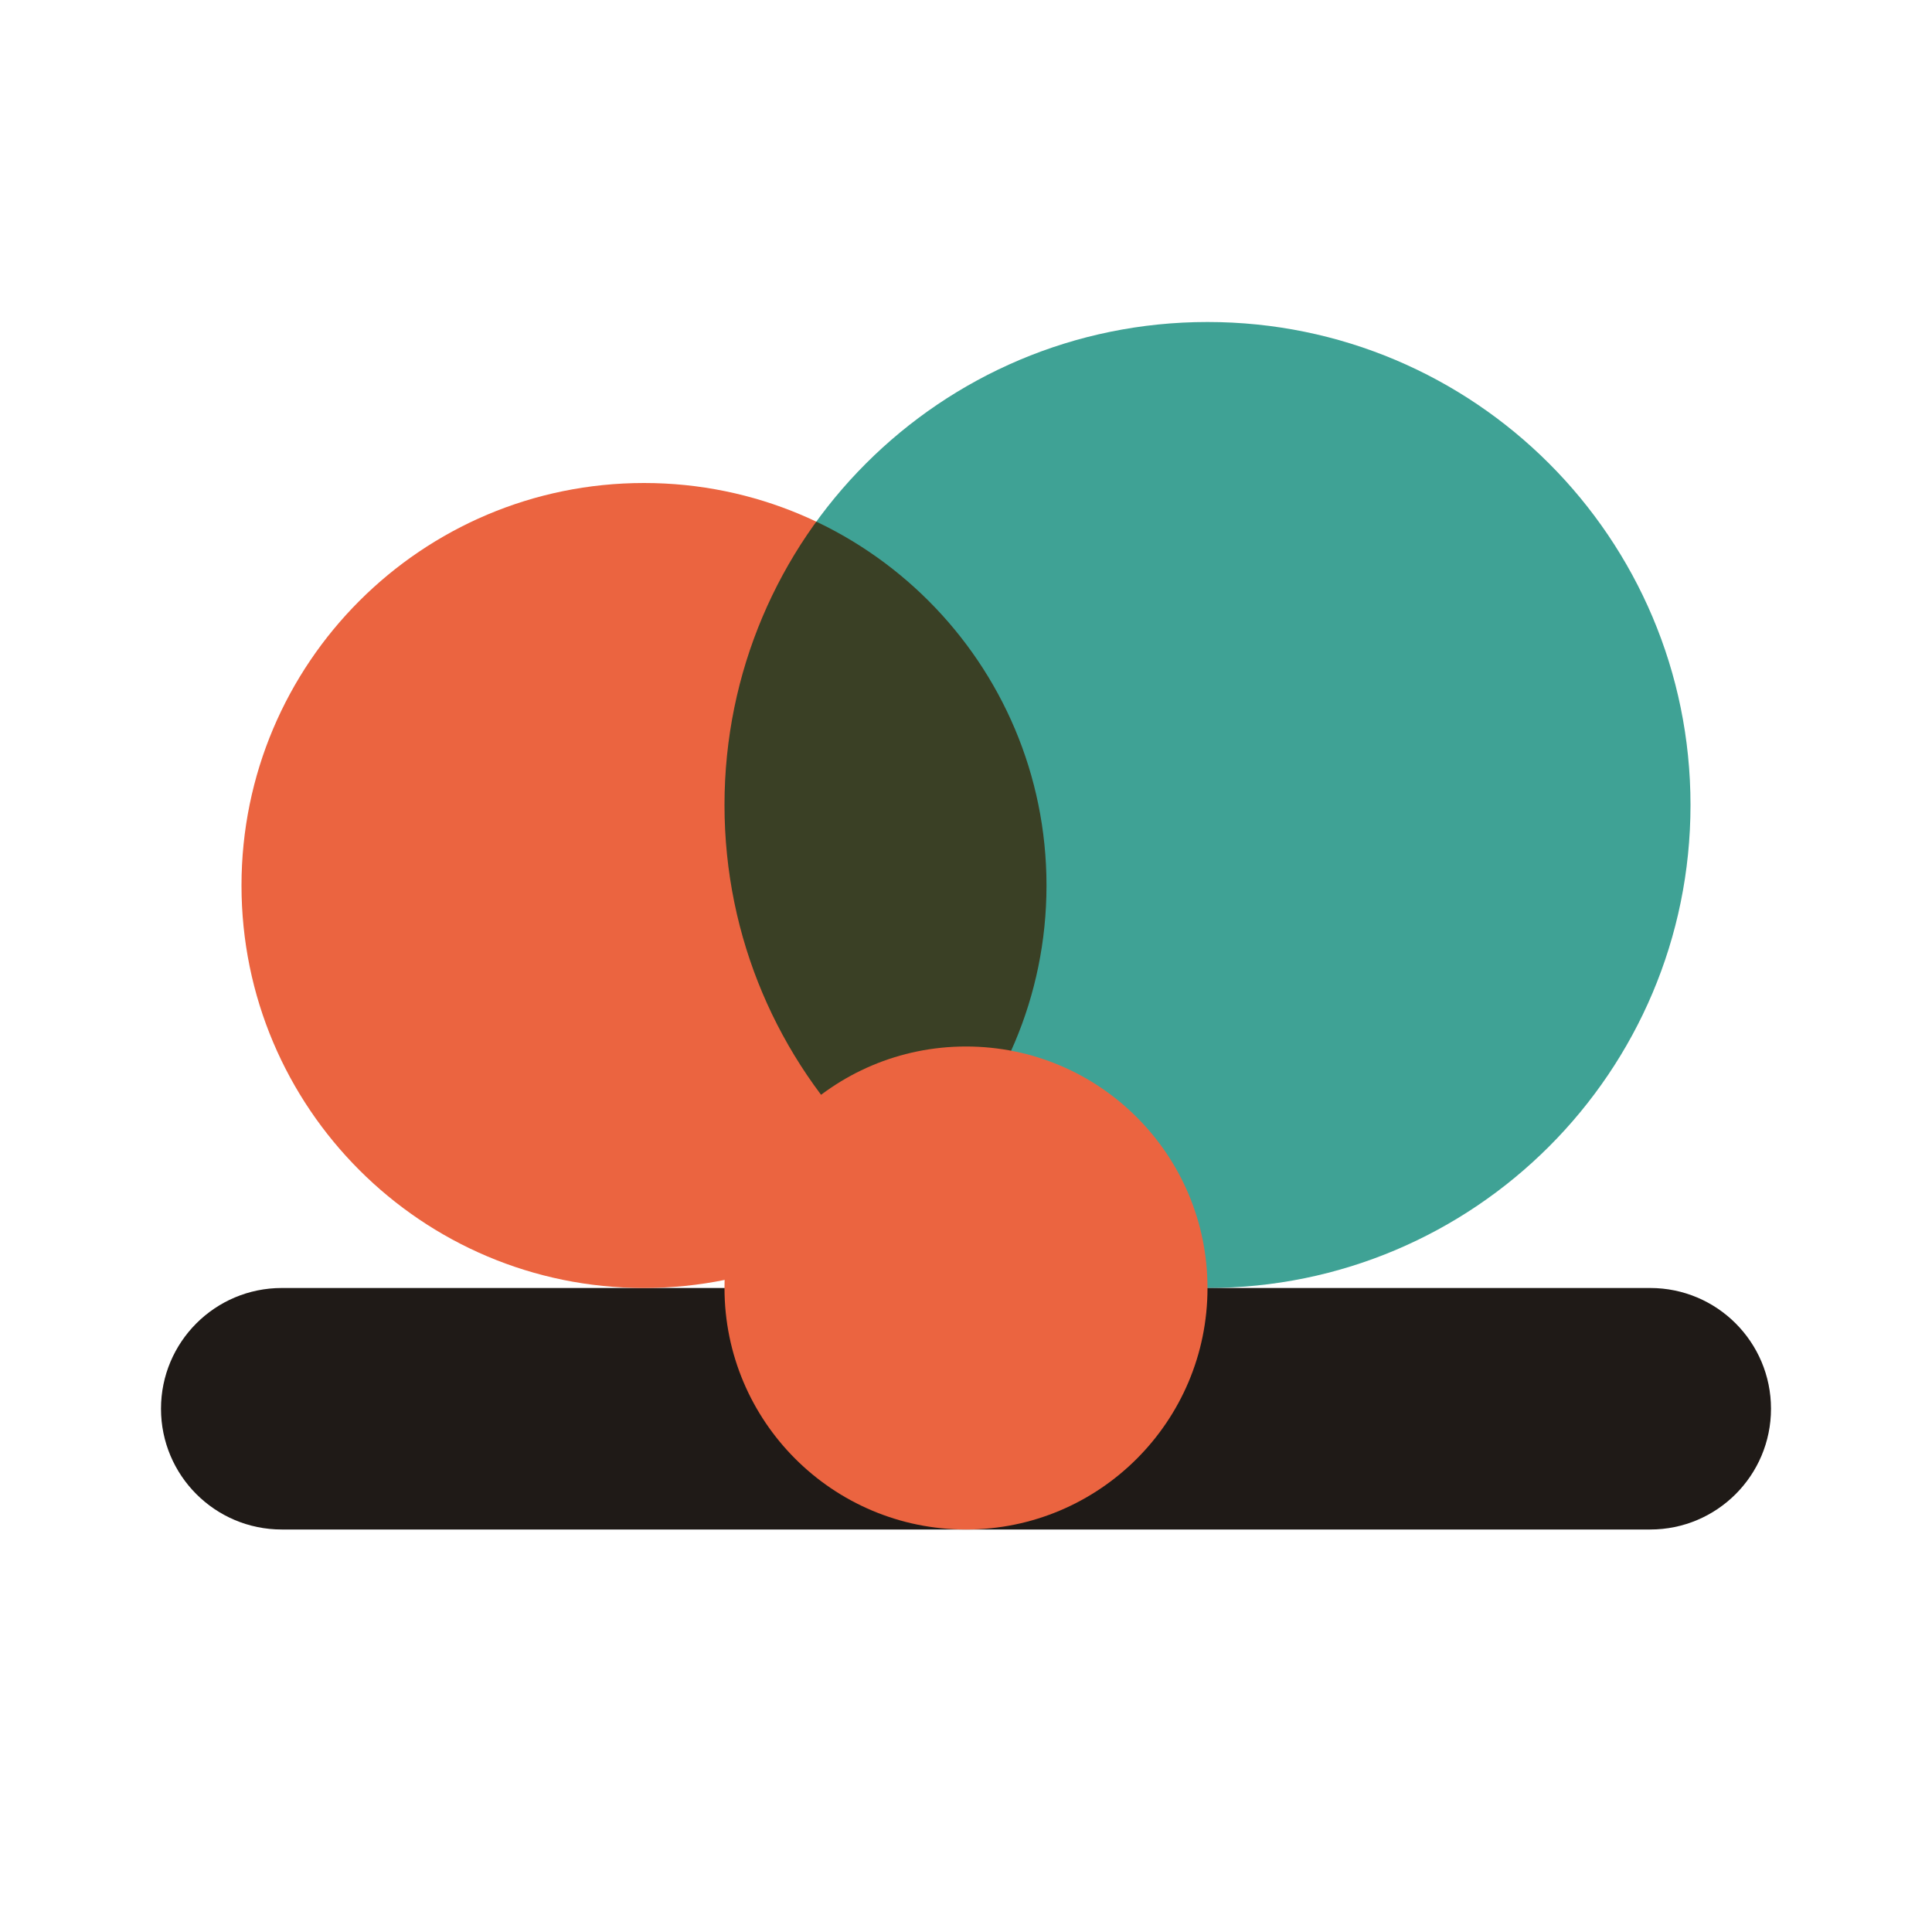
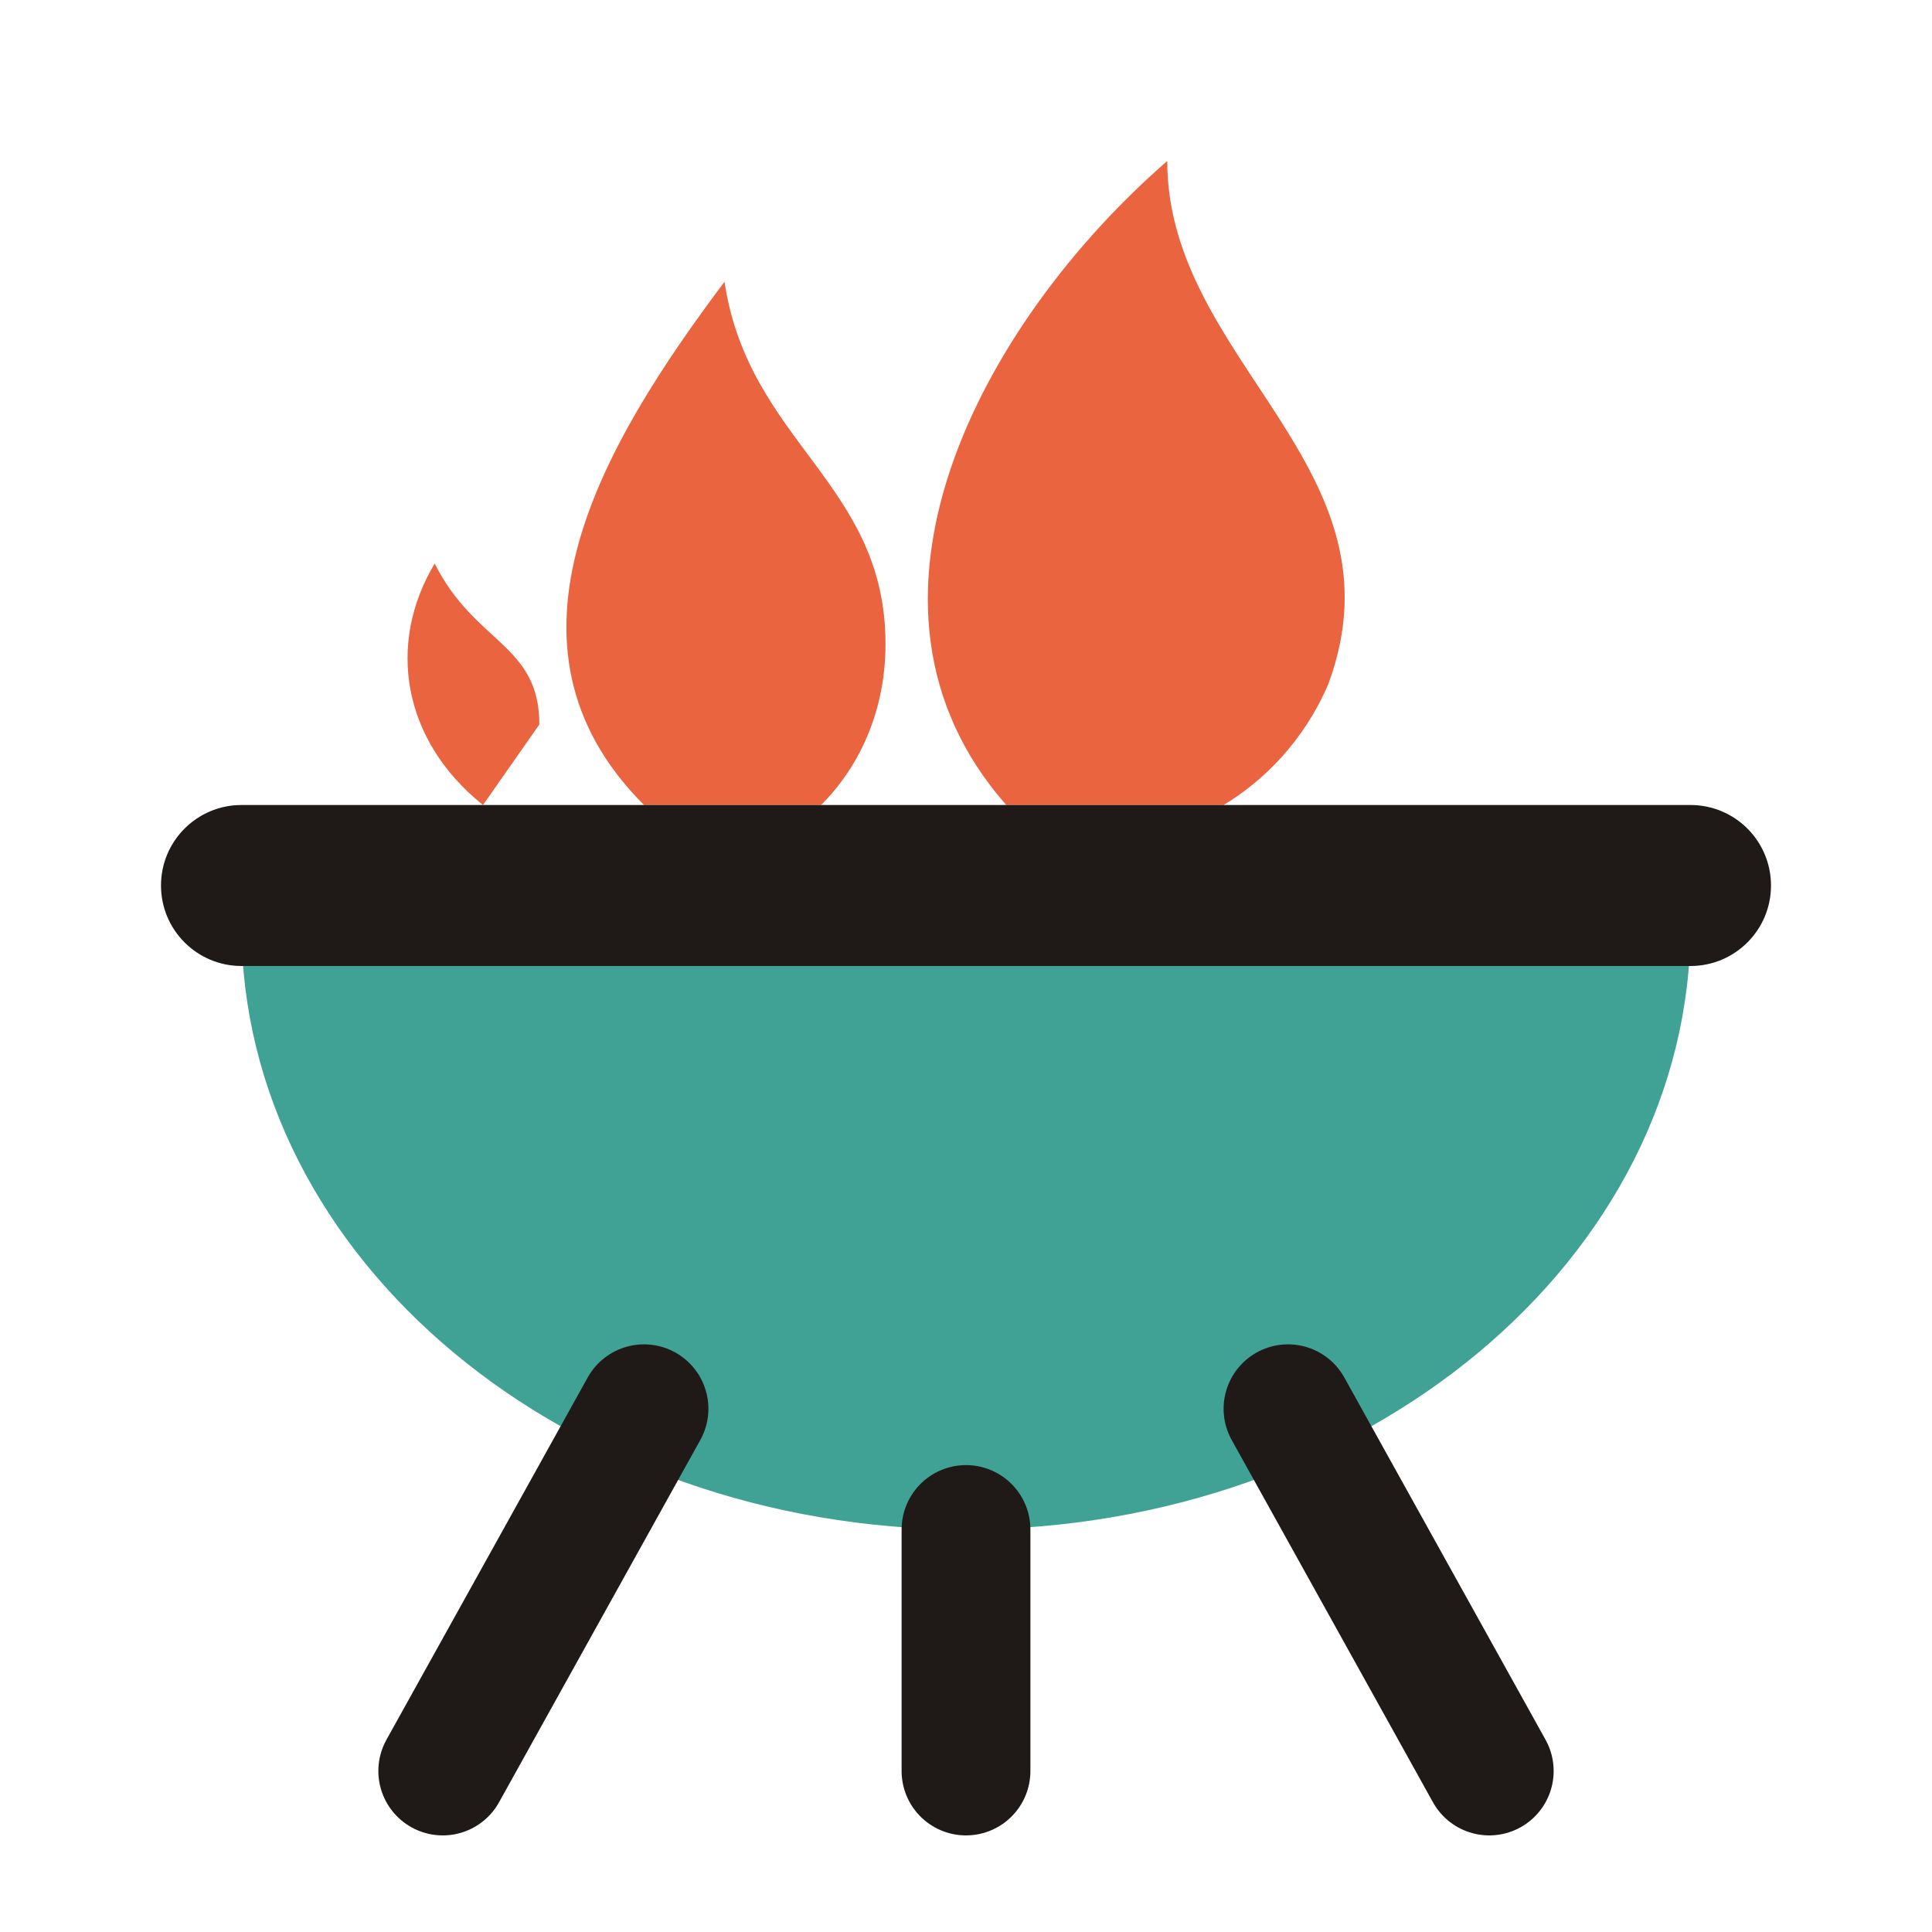
<svg xmlns="http://www.w3.org/2000/svg" viewBox="0 0 24 24">
  <g style="isolation:isolate">
-     <rect x="2" y="16" width="20" height="3" rx="1.5" fill="#1F1A17" />
-     <circle cx="8" cy="11" r="5" fill="#EB6440" />
-     <circle cx="15" cy="10" r="6" fill="#3FA295" style="mix-blend-mode:multiply" />
-     <circle cx="12" cy="16" r="3" fill="#EB6440" />
+     <path d="M8 10C6 8 7.5 5.5 9 3.5c.3 2 2 2.5 2 4.5 0 .8-.3 1.5-.8 2ZM12.5 10c-2.2-2.5-.3-6 2-8 0 2.5 3 3.8 2 6.5-.3.7-.8 1.2-1.3 1.5ZM6 10c-1-.8-1.2-2-.6-3 .5 1 1.3 1 1.3 2Z" fill="#EB6440" />
+     <path d="M3 11.5h18a9 7.5 0 0 1-18 0Z" fill="#3FA295" style="mix-blend-mode:multiply" />
+     <rect x="2" y="10" width="20" height="2" rx="1" fill="#1F1A17" />
+     <path d="M8 17.5 5.5 22M16 17.5l2.5 4.5M12 19v3" stroke="#1F1A17" stroke-width="1.6" stroke-linecap="round" />
  </g>
</svg>
